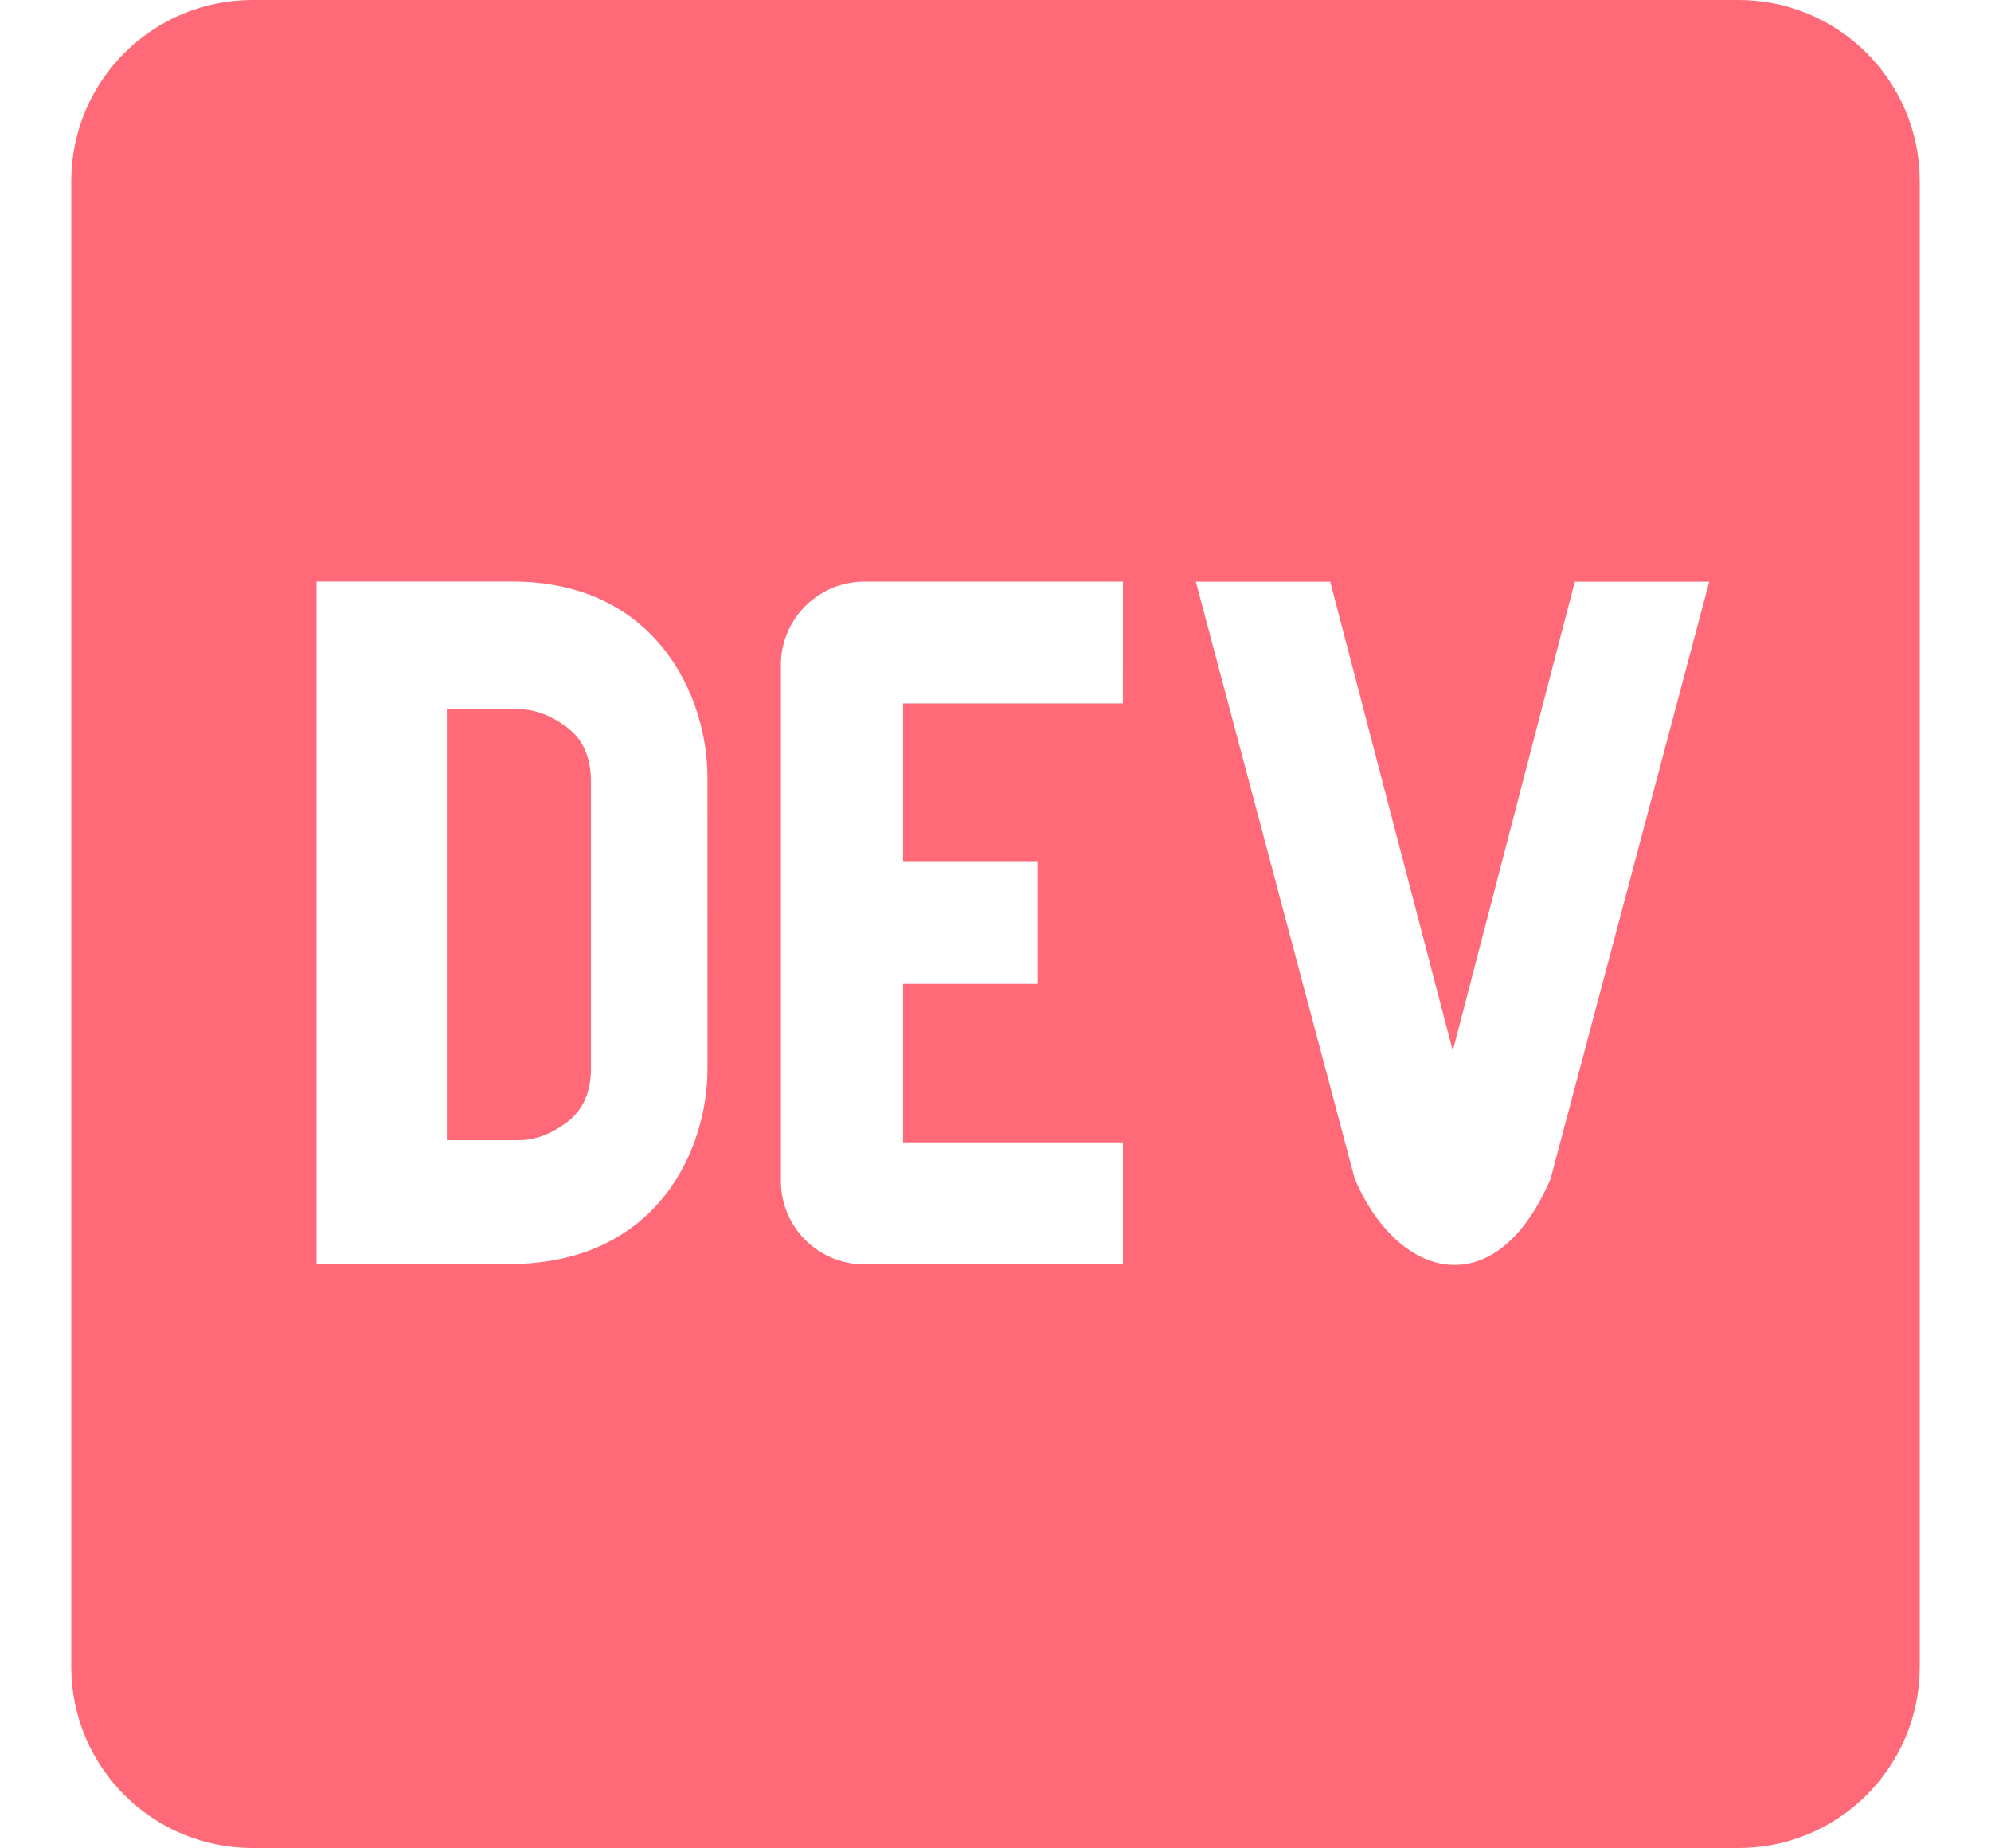
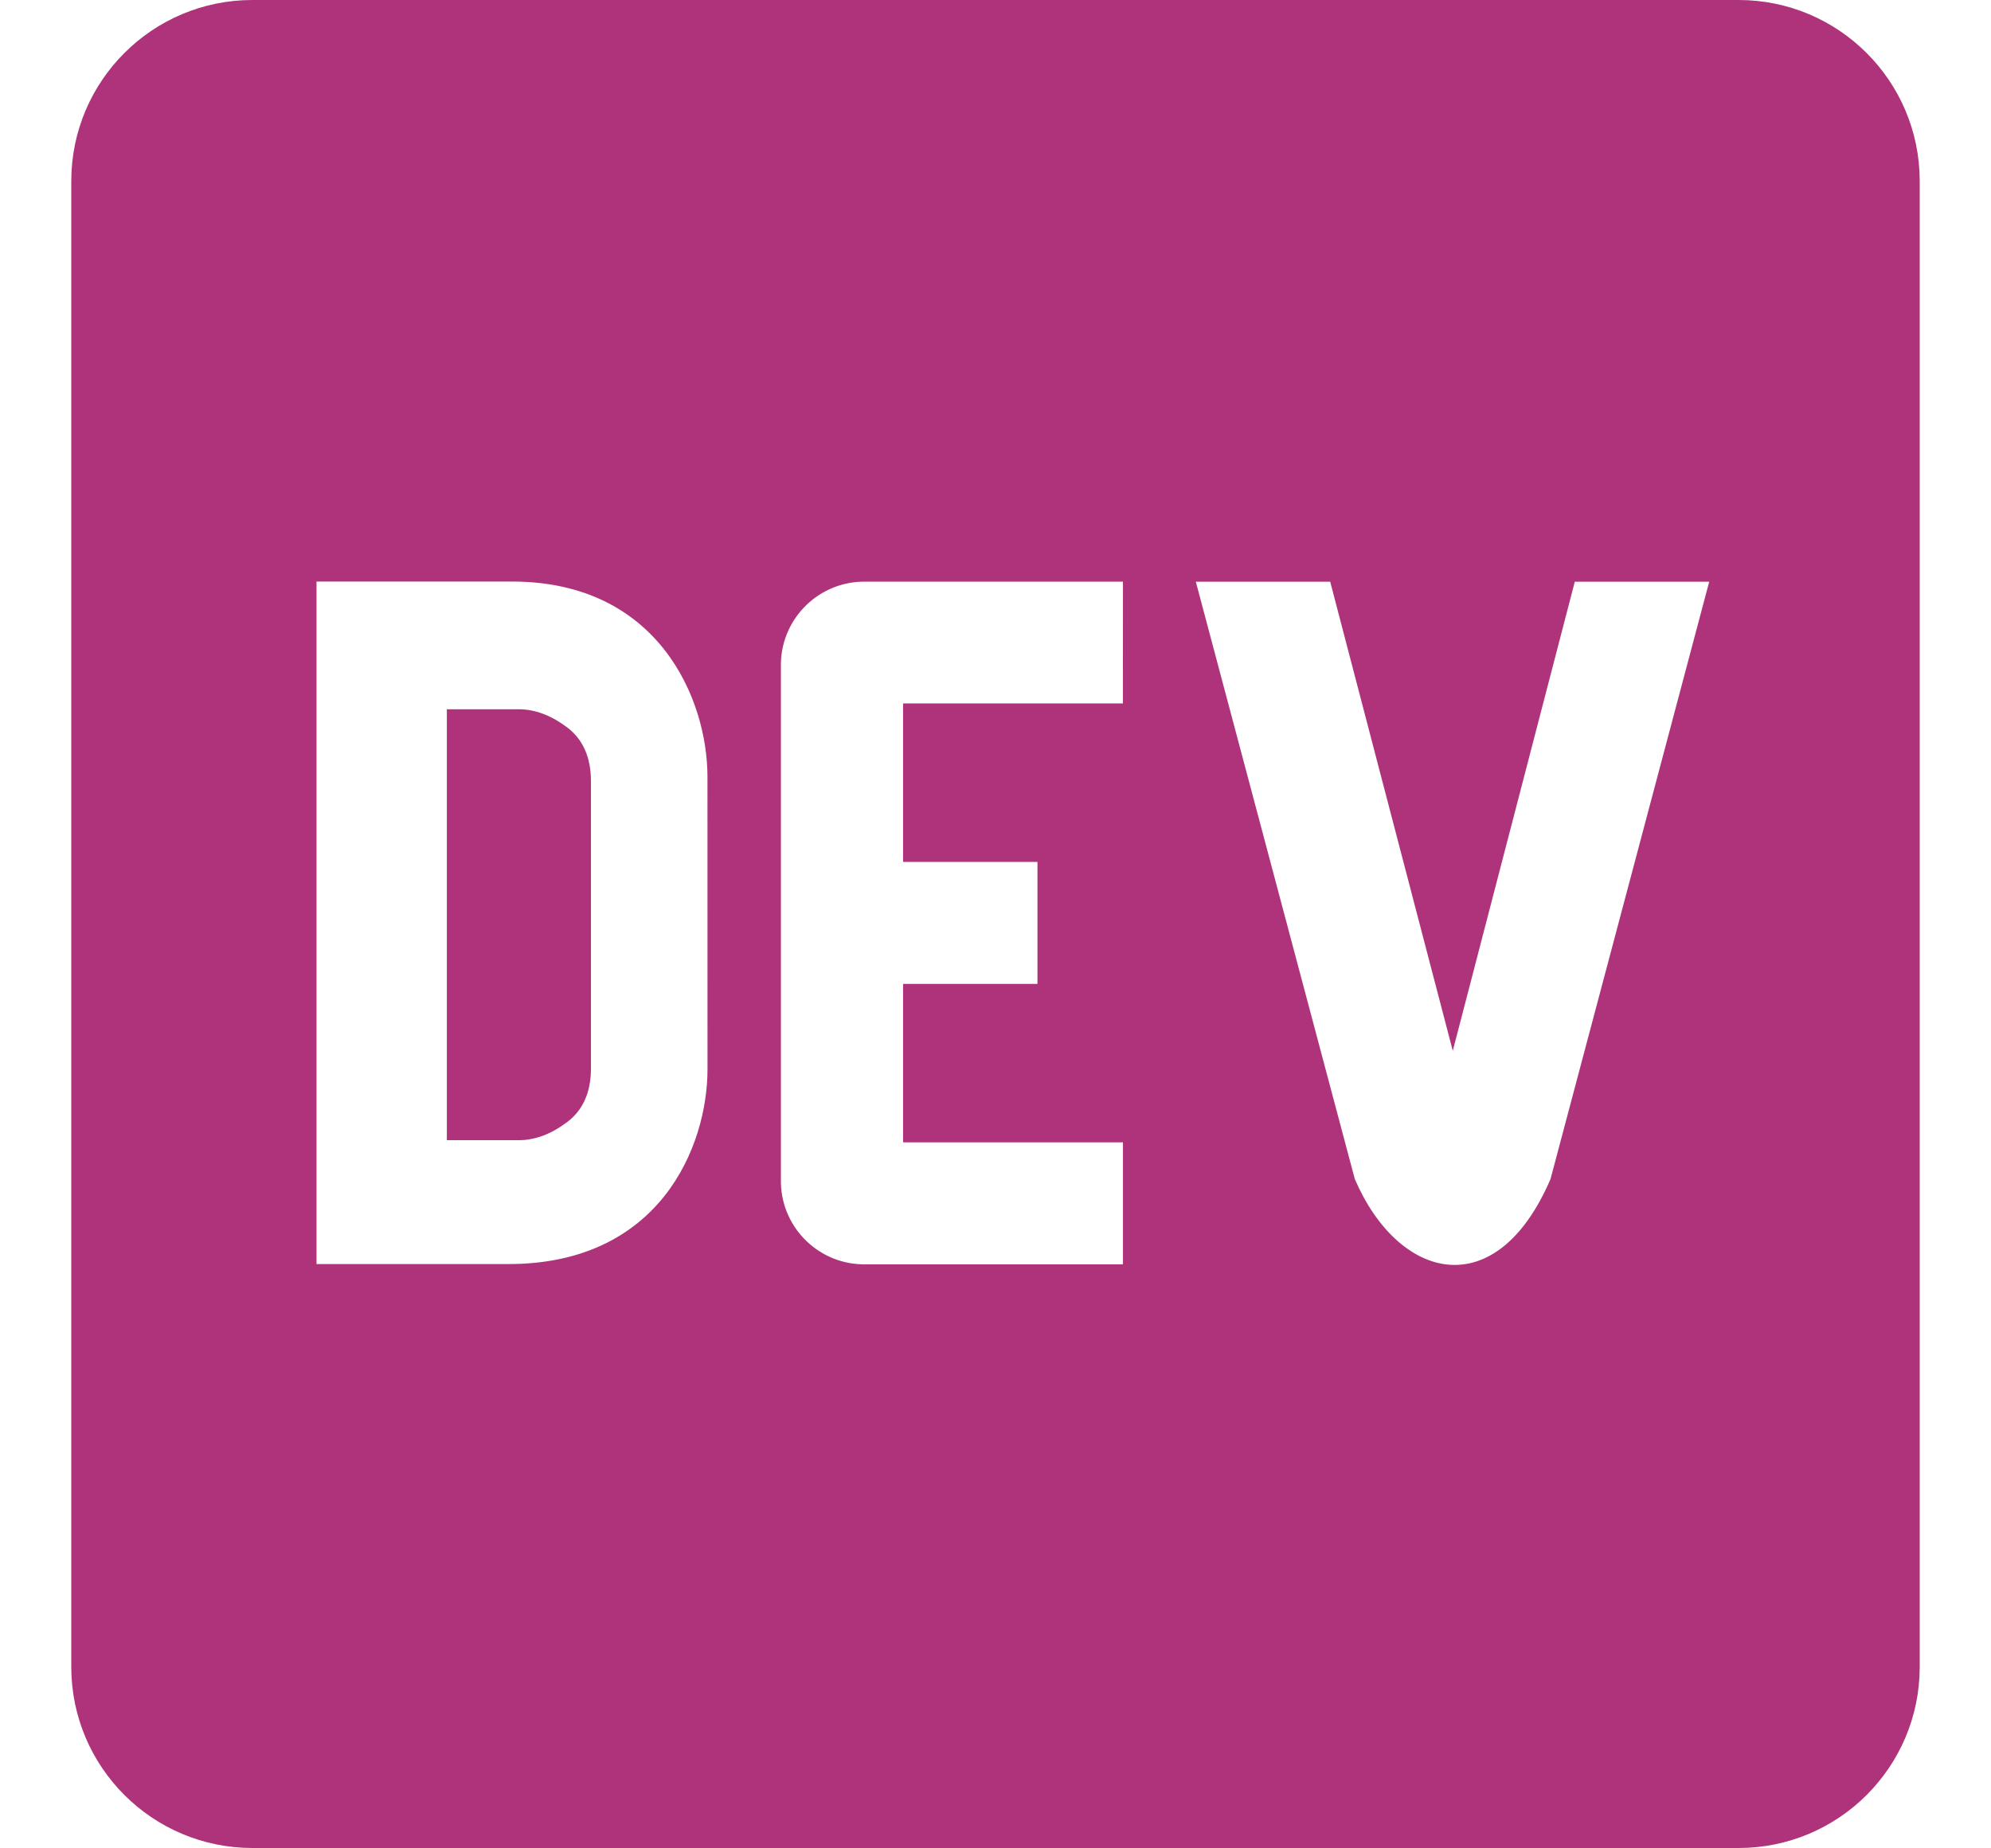
- <svg xmlns="http://www.w3.org/2000/svg" viewBox="0 32 448 448" fill="#FF6978" width="2500" height="2321">
+ <svg xmlns="http://www.w3.org/2000/svg" viewBox="0 32 448 448" fill="#AE337A" width="2500" height="2321">
  <path d="M120.12 208.29c-3.88-2.9-7.77-4.35-11.65-4.35H91.03v104.47h17.45c3.88 0 7.77-1.45 11.65-4.35s5.82-7.25 5.82-13.06v-69.65c-.01-5.8-1.96-10.16-5.83-13.06zM404.1 32H43.9C19.7 32 .06 51.59 0 75.8v360.4C.06 460.41 19.7 480 43.9 480h360.2c24.21 0 43.84-19.59 43.9-43.8V75.8c-.06-24.21-19.7-43.8-43.9-43.8zM154.2 291.19c0 18.81-11.61 47.31-48.36 47.25h-46.4V172.98h47.38c35.44 0 47.36 28.46 47.37 47.28zm100.68-88.66H201.6v38.42h32.57v29.57H201.6v38.41h53.29v29.57h-62.18c-11.16.29-20.44-8.53-20.72-19.69V193.7c-.27-11.15 8.56-20.41 19.71-20.69h63.19zm103.64 115.29c-13.2 30.75-36.85 24.63-47.44 0l-38.53-144.8h32.57l29.71 113.72 29.57-113.72h32.58z" />
</svg>
